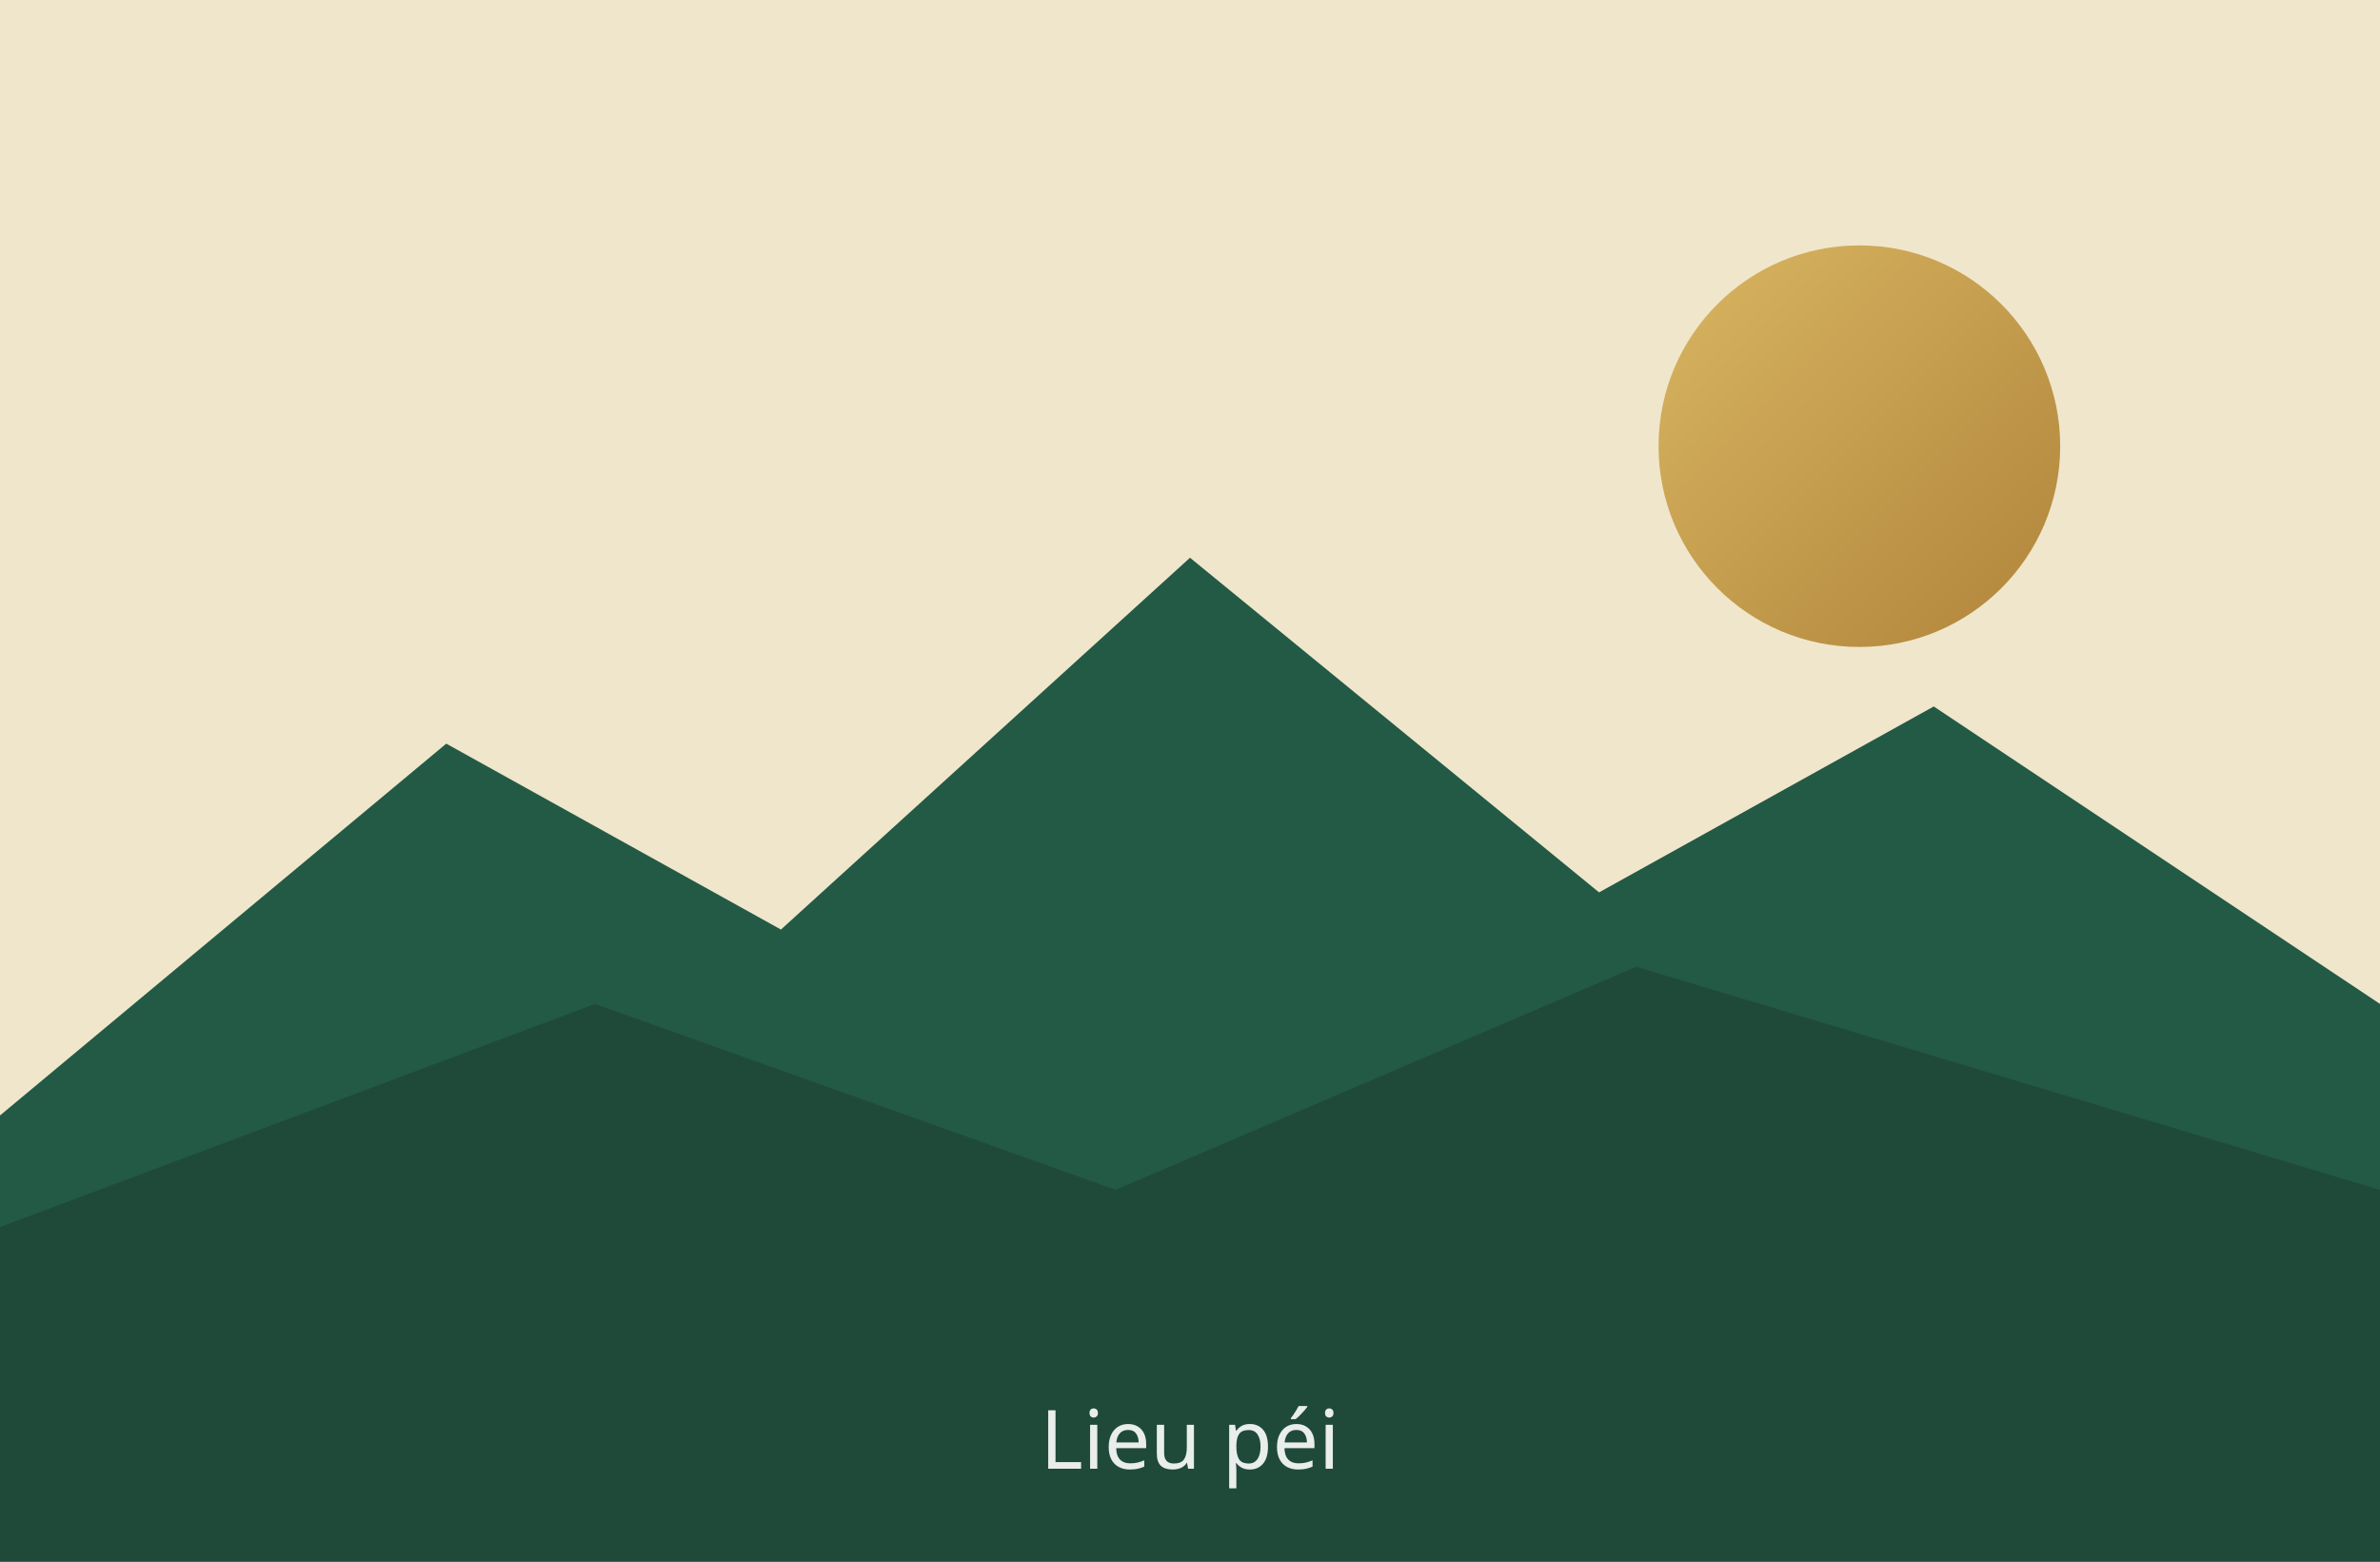
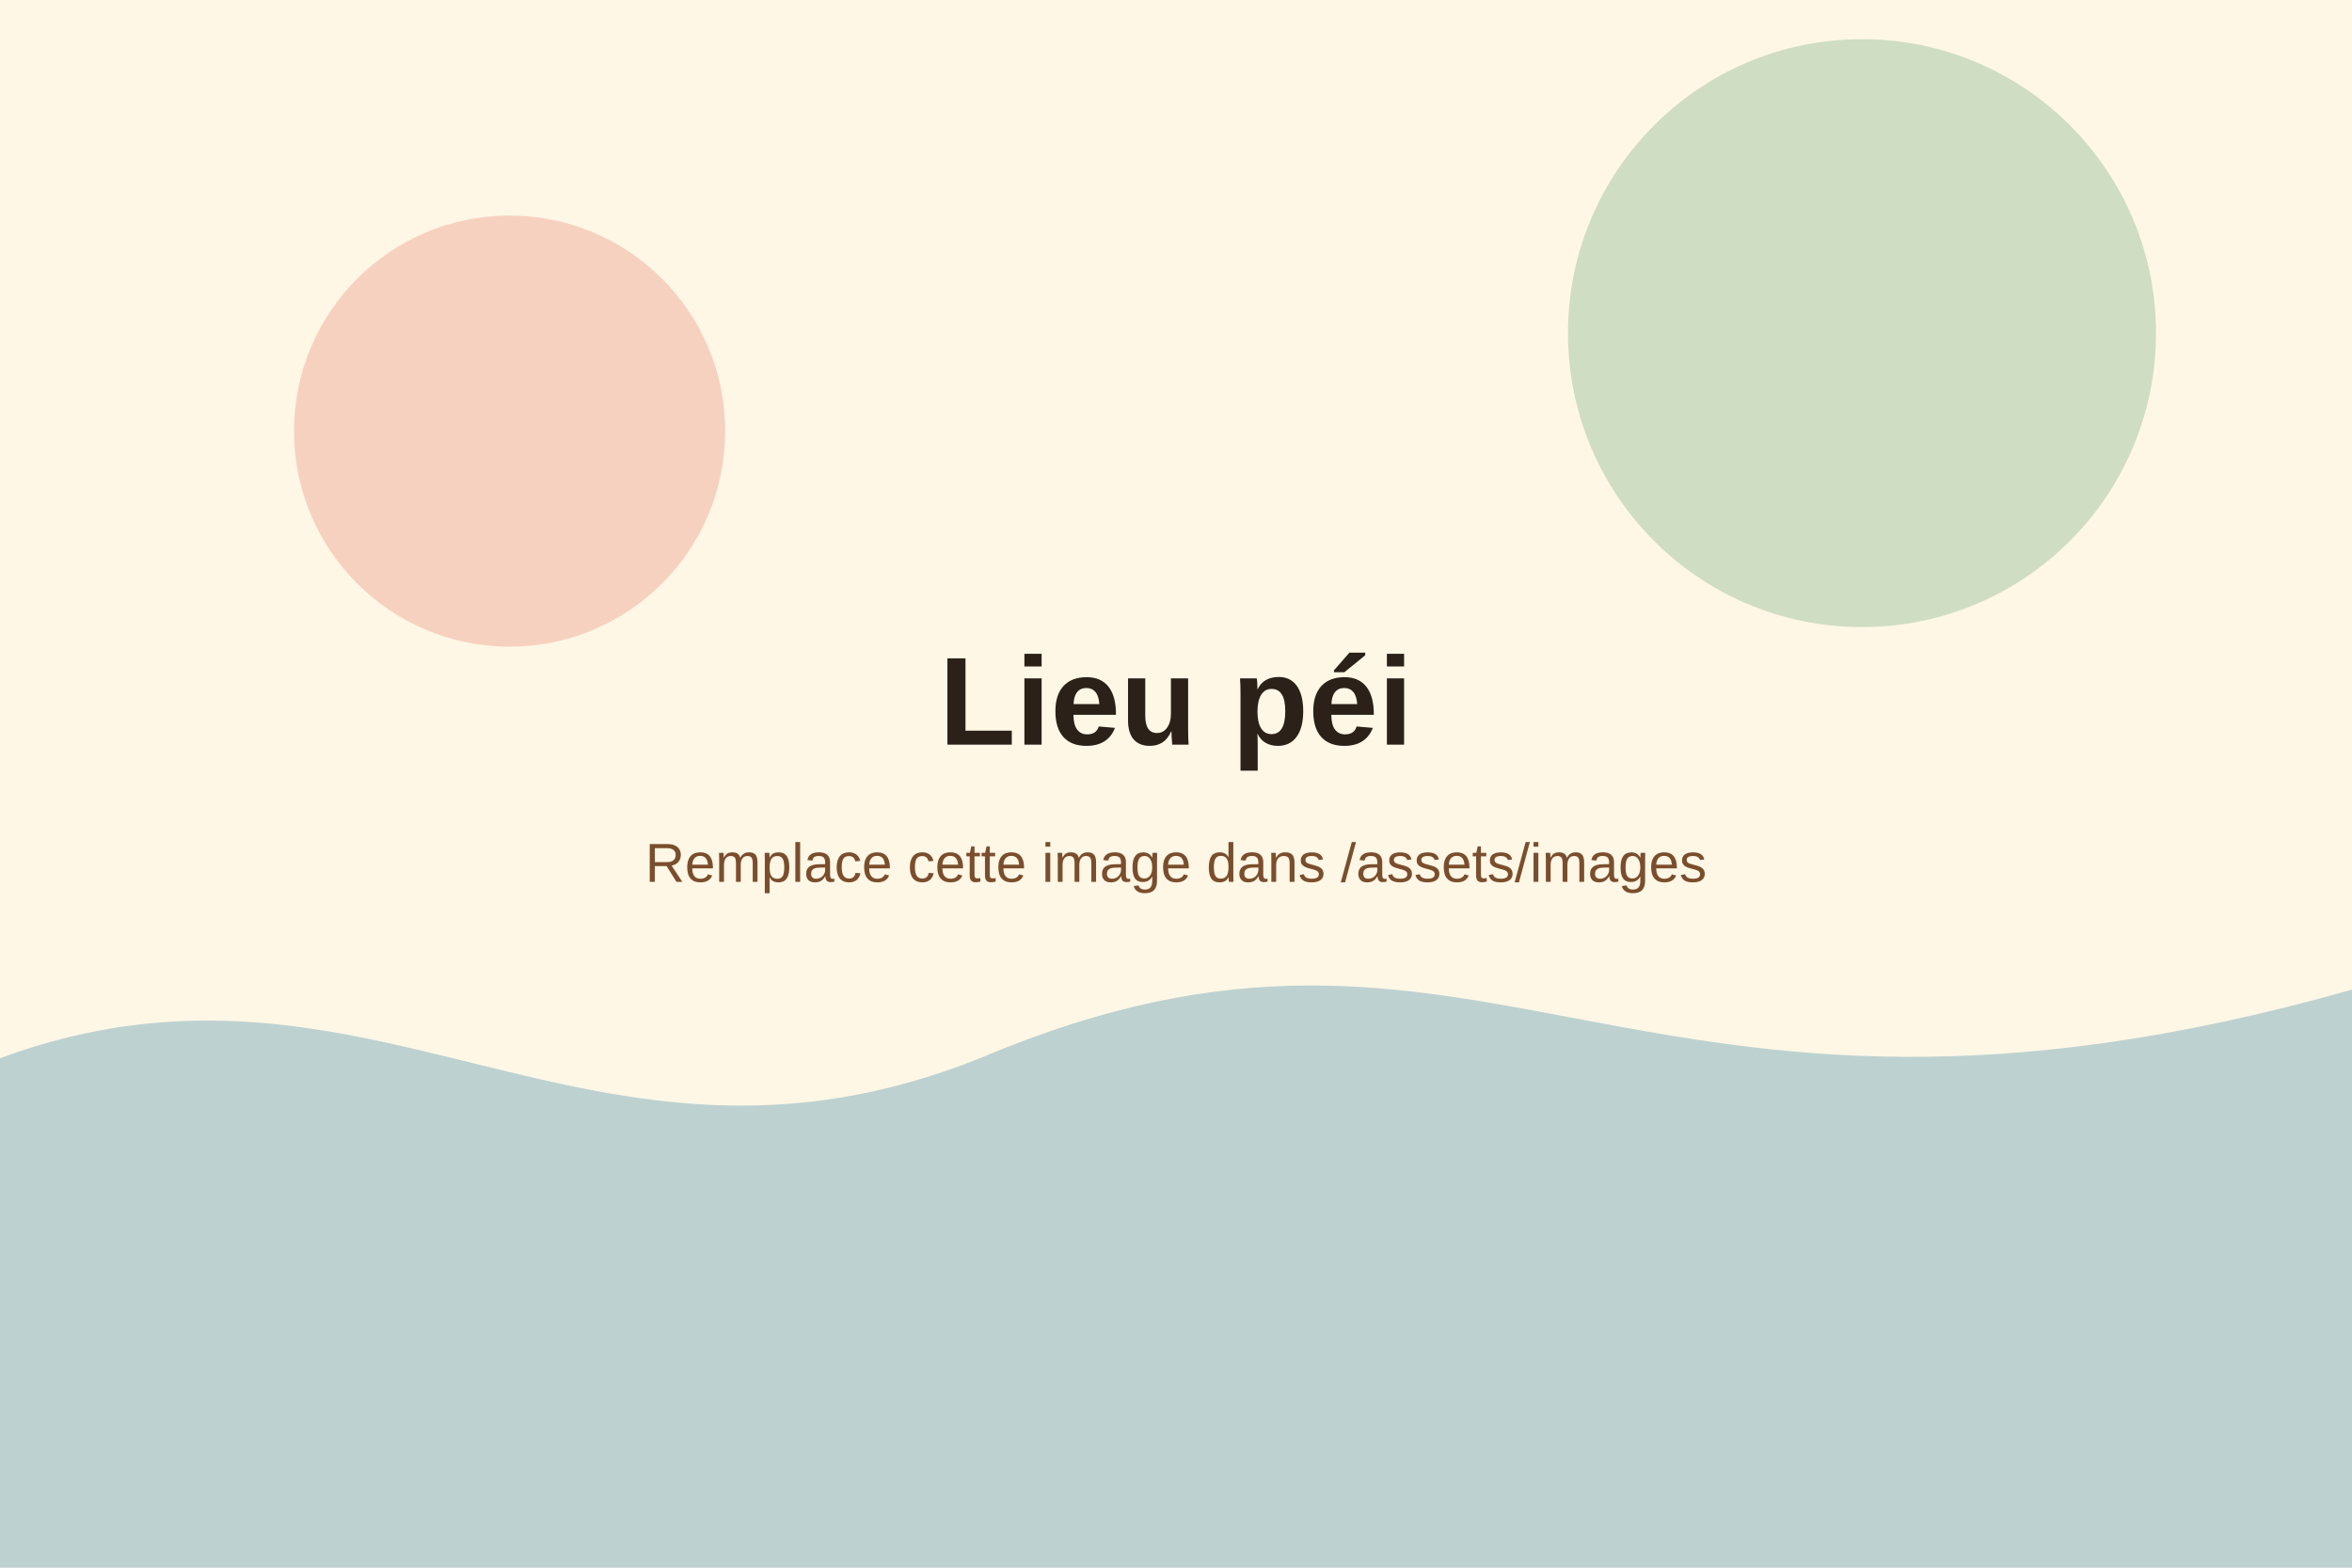
- <svg xmlns="http://www.w3.org/2000/svg" width="640" height="420" viewBox="0 0 640 420" role="img" aria-label="Lieu péi à découvrir">
-   <defs>
-     <linearGradient id="sky" x1="0" y1="0" x2="0" y2="1">
-       <stop offset="0" stop-color="#F0E6CC" />
-       <stop offset="1" stop-color="#F0E6CC" />
-     </linearGradient>
-     <linearGradient id="sun" x1="0" y1="0" x2="1" y2="1">
-       <stop offset="0" stop-color="#D9B662" />
-       <stop offset="1" stop-color="#B0843A" />
-     </linearGradient>
-   </defs>
-   <rect width="640" height="420" fill="url(#sky)" />
-   <circle cx="500" cy="120" r="54" fill="url(#sun)" />
-   <path d="M0 300 L120 200 L210 250 L320 150 L430 240 L520 190 L640 270 L640 420 L0 420 Z" fill="#235A45" />
-   <path d="M0 330 L160 270 L300 320 L440 260 L640 320 L640 420 L0 420 Z" fill="#1F4A3A" />
-   <text x="320" y="395" font-family="system-ui,sans-serif" font-size="22" fill="#fff" text-anchor="middle" opacity=".9">Lieu péi</text>
+ <svg xmlns="http://www.w3.org/2000/svg" viewBox="0 0 1200 800" role="img" aria-label="Lieu péi">
+   <rect width="1200" height="800" fill="#FFF7E6" />
+   <path d="M0 540 C190 470 300 620 500 540 C760 430 830 610 1200 505 L1200 800 L0 800Z" fill="#2F80A0" opacity=".32" />
+   <circle cx="950" cy="170" r="150" fill="#3E8E5B" opacity=".25" />
+   <circle cx="260" cy="220" r="110" fill="#D94A38" opacity=".22" />
+   <text x="600" y="380" text-anchor="middle" fill="#2B2118" font-family="Arial, sans-serif" font-size="64" font-weight="700">Lieu péi</text>
+   <text x="600" y="450" text-anchor="middle" fill="#7A4E2D" font-family="Arial, sans-serif" font-size="28">Remplace cette image dans /assets/images</text>
</svg>
